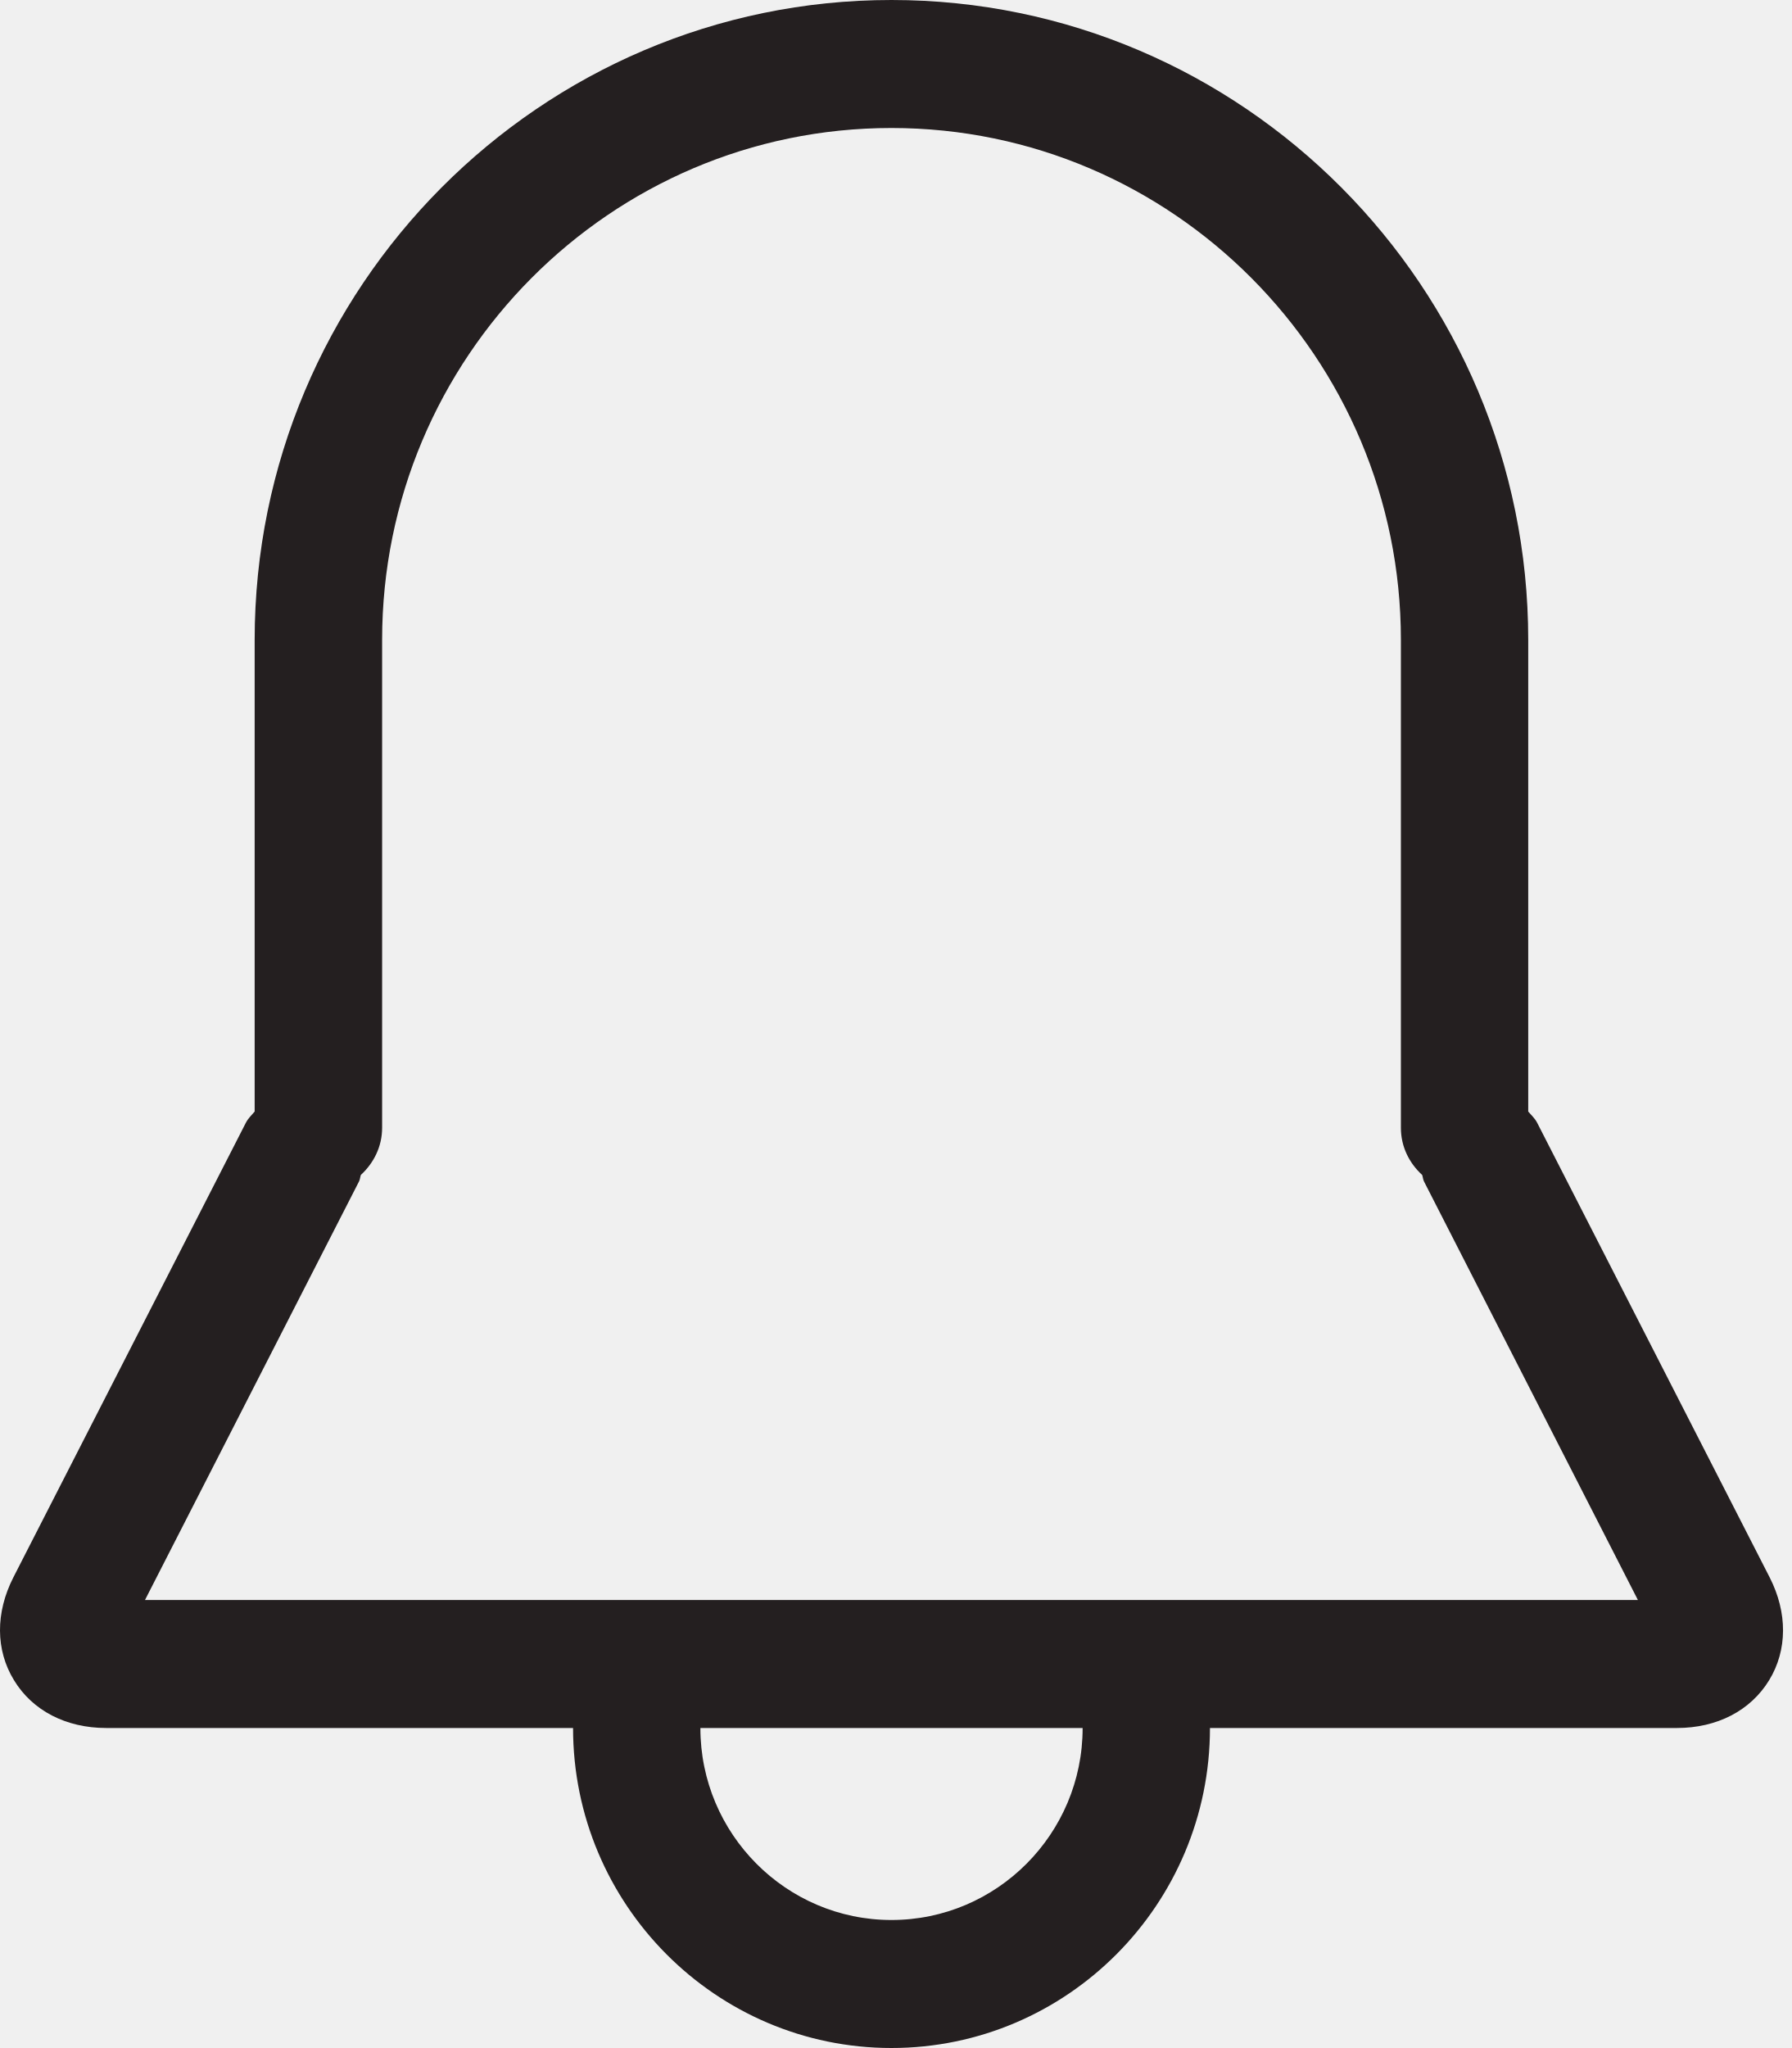
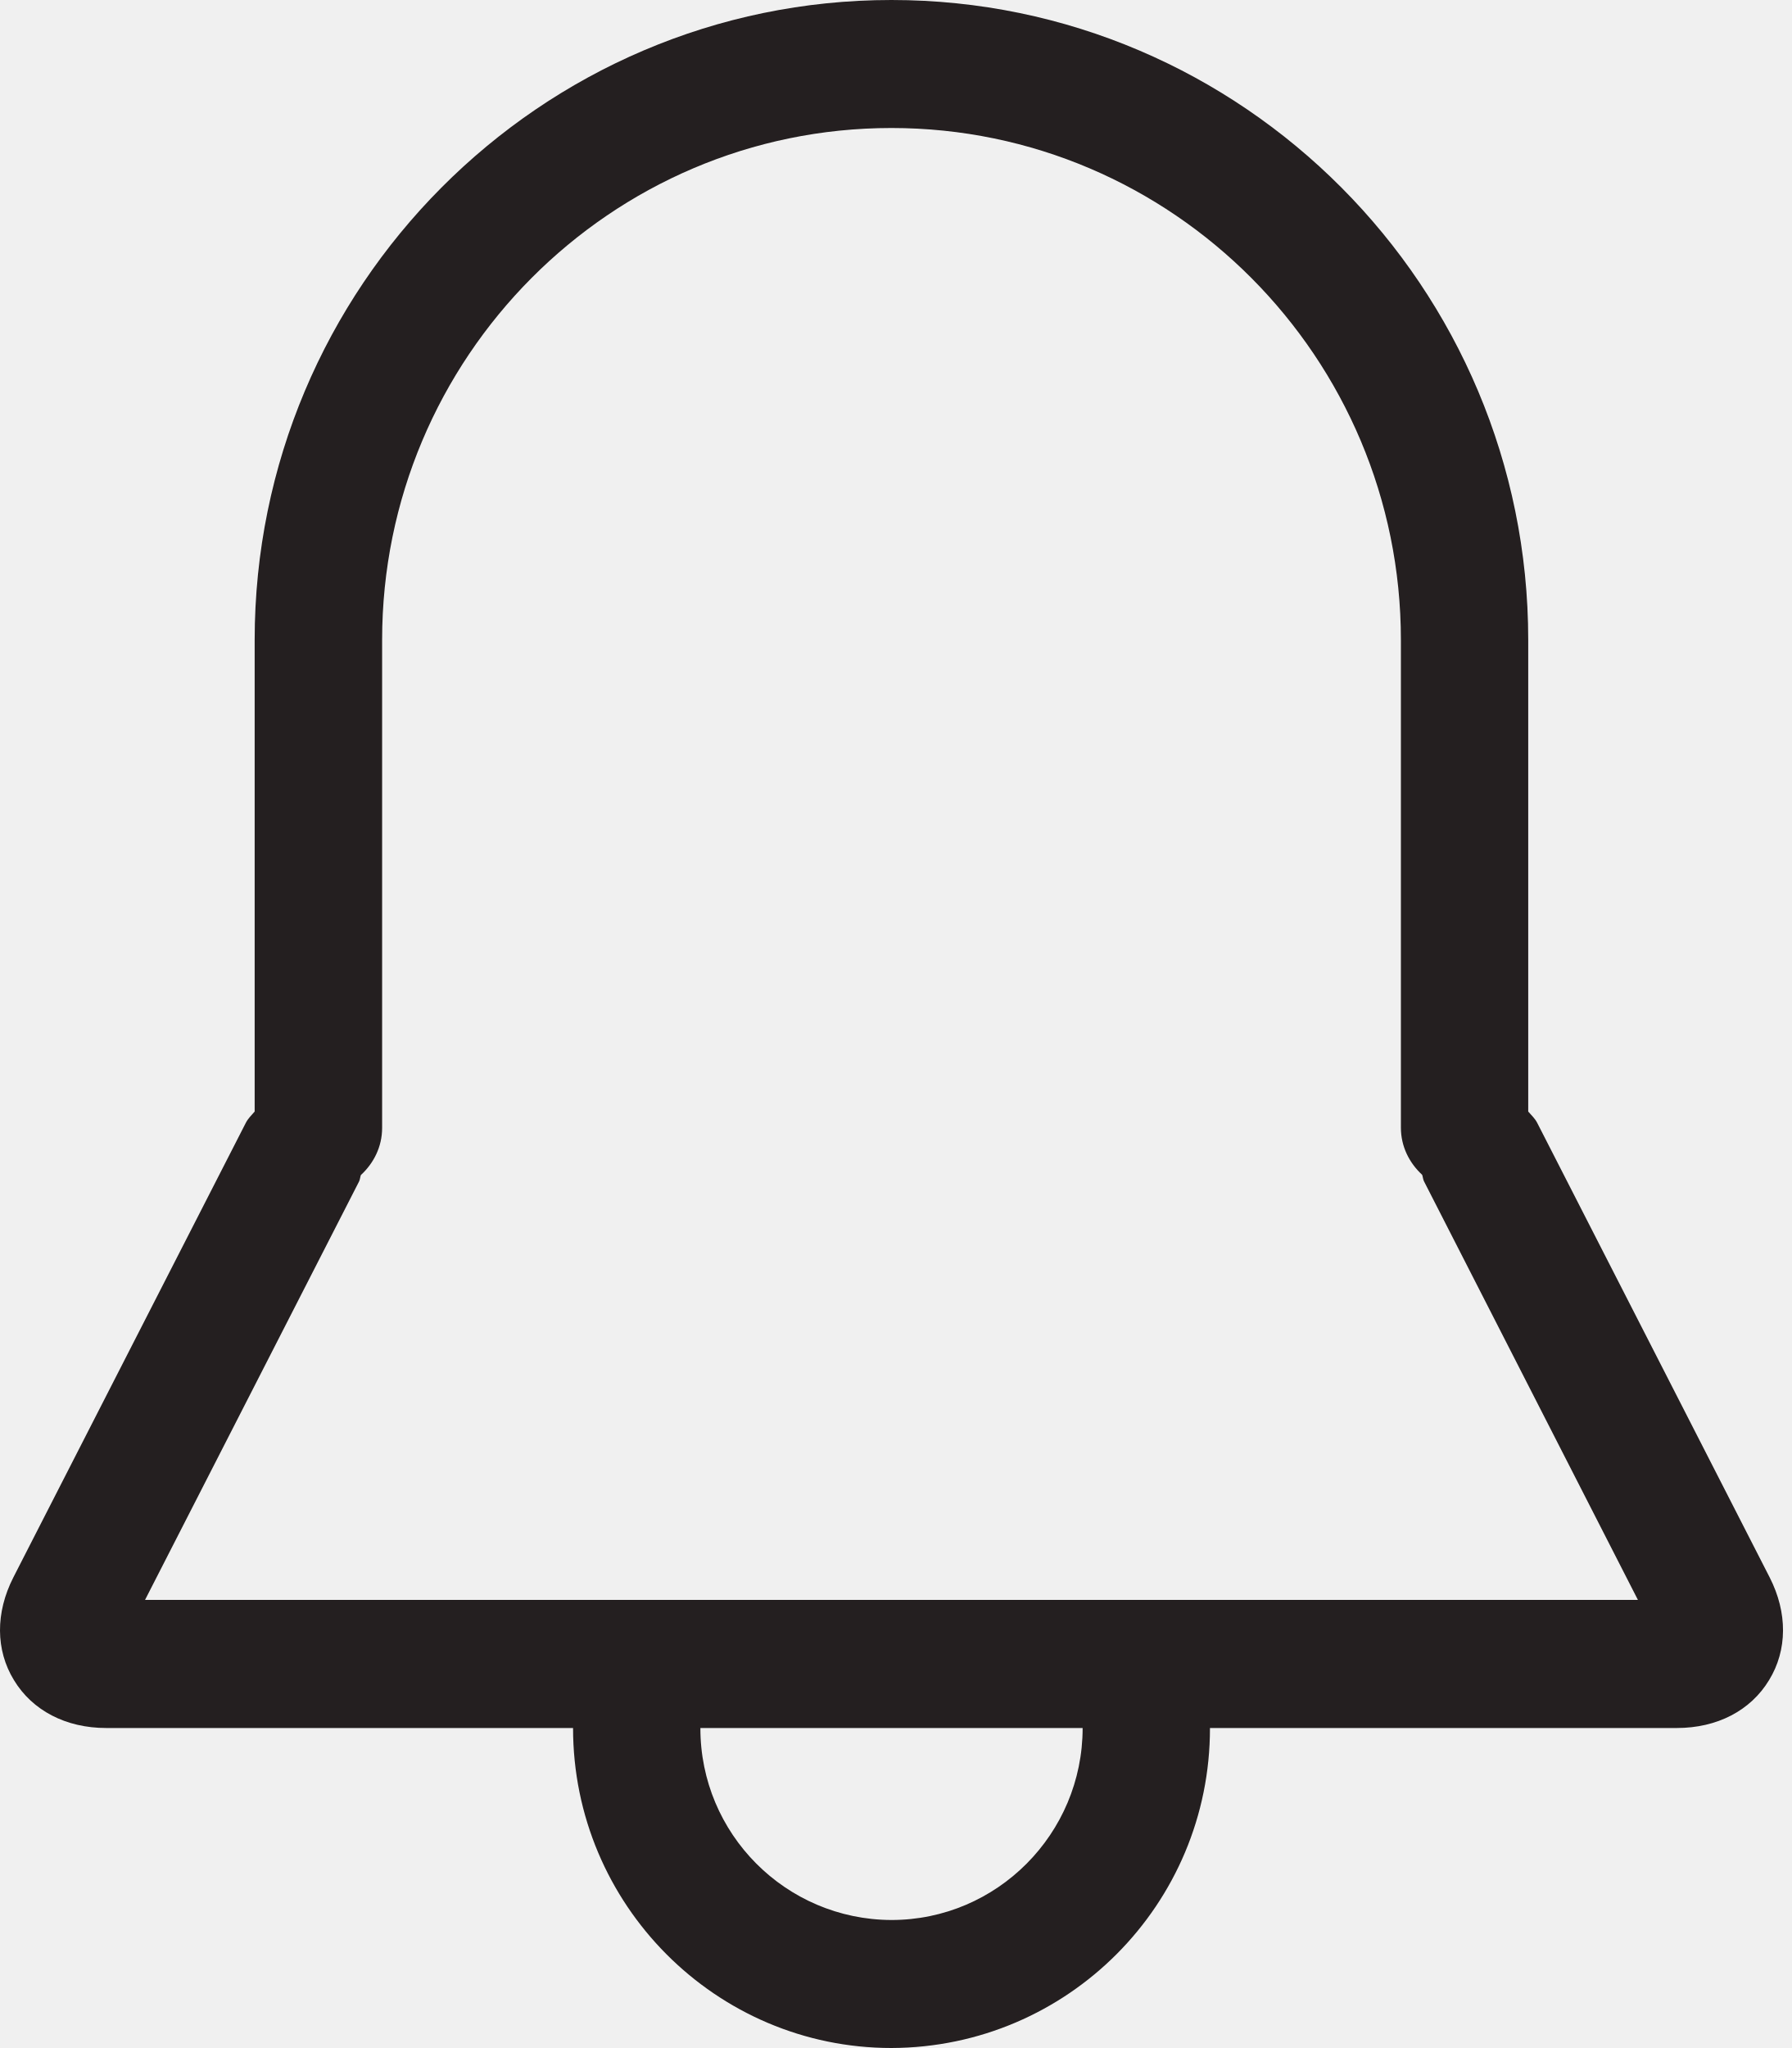
- <svg xmlns="http://www.w3.org/2000/svg" width="14px" height="16px" viewBox="0 0 14 16" version="1.1">
-   <g id="Symbols" stroke="none" stroke-width="1" fill="none" fill-rule="evenodd">
-     <g id="Elements-/-Profile-/-Card-/-05" transform="translate(-5, -415)">
-       <g id="Group-5" transform="translate(0, 32)">
-         <g id="Group-3" transform="translate(0, 371)">
-           <g id="Иконка-слева" transform="translate(0, 8)">
-             <mask id="mask-2" fill="white">
-               <path d="M6.133,16.5 L7.806,13.229 C7.814,13.212 7.814,13.195 7.82,13.179 C7.92,13.087 7.986,12.958 7.986,12.811 L7.986,8.999 C7.986,6.794 9.771,5 11.966,5 C14.161,5 15.947,6.794 15.947,8.999 L15.947,12.811 C15.947,12.958 16.012,13.087 16.113,13.179 C16.119,13.195 16.119,13.212 16.127,13.229 L17.799,16.5 L6.133,16.5 Z M11.966,19 C11.143,19 10.473,18.327 10.473,17.5 L13.46,17.5 C13.46,18.327 12.79,19 11.966,19 Z M18.829,16.324 L17.012,12.772 C16.994,12.737 16.966,12.712 16.942,12.684 L16.942,8.999 C16.942,6.243 14.71,4 11.966,4 C9.223,4 6.99,6.243 6.99,8.999 L6.99,12.684 C6.966,12.712 6.939,12.737 6.921,12.772 L5.104,16.324 C4.964,16.599 4.965,16.891 5.109,17.126 C5.253,17.364 5.516,17.5 5.83,17.5 L9.478,17.5 C9.478,18.879 10.594,20 11.966,20 C13.338,20 14.455,18.879 14.455,17.5 L18.104,17.5 C18.418,17.5 18.68,17.364 18.825,17.126 C18.968,16.891 18.969,16.599 18.829,16.324 Z" />
-             </mask>
-             <path d="M6.133,16.5 L7.806,13.229 C7.814,13.212 7.814,13.195 7.82,13.179 C7.92,13.087 7.986,12.958 7.986,12.811 L7.986,8.999 C7.986,6.794 9.771,5 11.966,5 C14.161,5 15.947,6.794 15.947,8.999 L15.947,12.811 C15.947,12.958 16.012,13.087 16.113,13.179 C16.119,13.195 16.119,13.212 16.127,13.229 L17.799,16.5 L6.133,16.5 Z M11.966,19 C11.143,19 10.473,18.327 10.473,17.5 L13.46,17.5 C13.46,18.327 12.79,19 11.966,19 Z M18.829,16.324 L17.012,12.772 C16.994,12.737 16.966,12.712 16.942,12.684 L16.942,8.999 C16.942,6.243 14.71,4 11.966,4 C9.223,4 6.99,6.243 6.99,8.999 L6.99,12.684 C6.966,12.712 6.939,12.737 6.921,12.772 L5.104,16.324 C4.964,16.599 4.965,16.891 5.109,17.126 C5.253,17.364 5.516,17.5 5.83,17.5 L9.478,17.5 C9.478,18.879 10.594,20 11.966,20 C13.338,20 14.455,18.879 14.455,17.5 L18.104,17.5 C18.418,17.5 18.68,17.364 18.825,17.126 C18.968,16.891 18.969,16.599 18.829,16.324 Z" fill="#241F20" />
-           </g>
-         </g>
-       </g>
-     </g>
-   </g>
+ <svg xmlns="http://www.w3.org/2000/svg" width="14" height="16" viewBox="0 0 14 16">
+   <path d="M1.133 12.5L2.806 9.23c.008-.017.008-.034.014-.05.1-.092.166-.221.166-.368V5C2.986 2.794 4.771 1 6.966 1c2.195 0 3.981 1.794 3.981 4V8.81c0 .147.066.276.166.368.006.016.006.033.014.05l1.672 3.271H1.133zM6.966 15a1.498 1.498 0 0 1-1.493-1.5H8.46c0 .827-.67 1.5-1.494 1.5zm6.863-2.676l-1.817-3.552c-.018-.035-.046-.06-.07-.088V4.999C11.942 2.243 9.71 0 6.966 0 4.222 0 1.99 2.243 1.99 5v3.684c-.024.028-.051.053-.069.088L.104 12.324c-.14.275-.139.567.005.802.144.238.407.374.72.374h3.649c0 1.379 1.116 2.5 2.488 2.5a2.497 2.497 0 0 0 2.489-2.5h3.649c.314 0 .576-.136.72-.374.144-.235.145-.527.005-.802z" fill="#241F20" fill-rule="evenodd" />
</svg>
